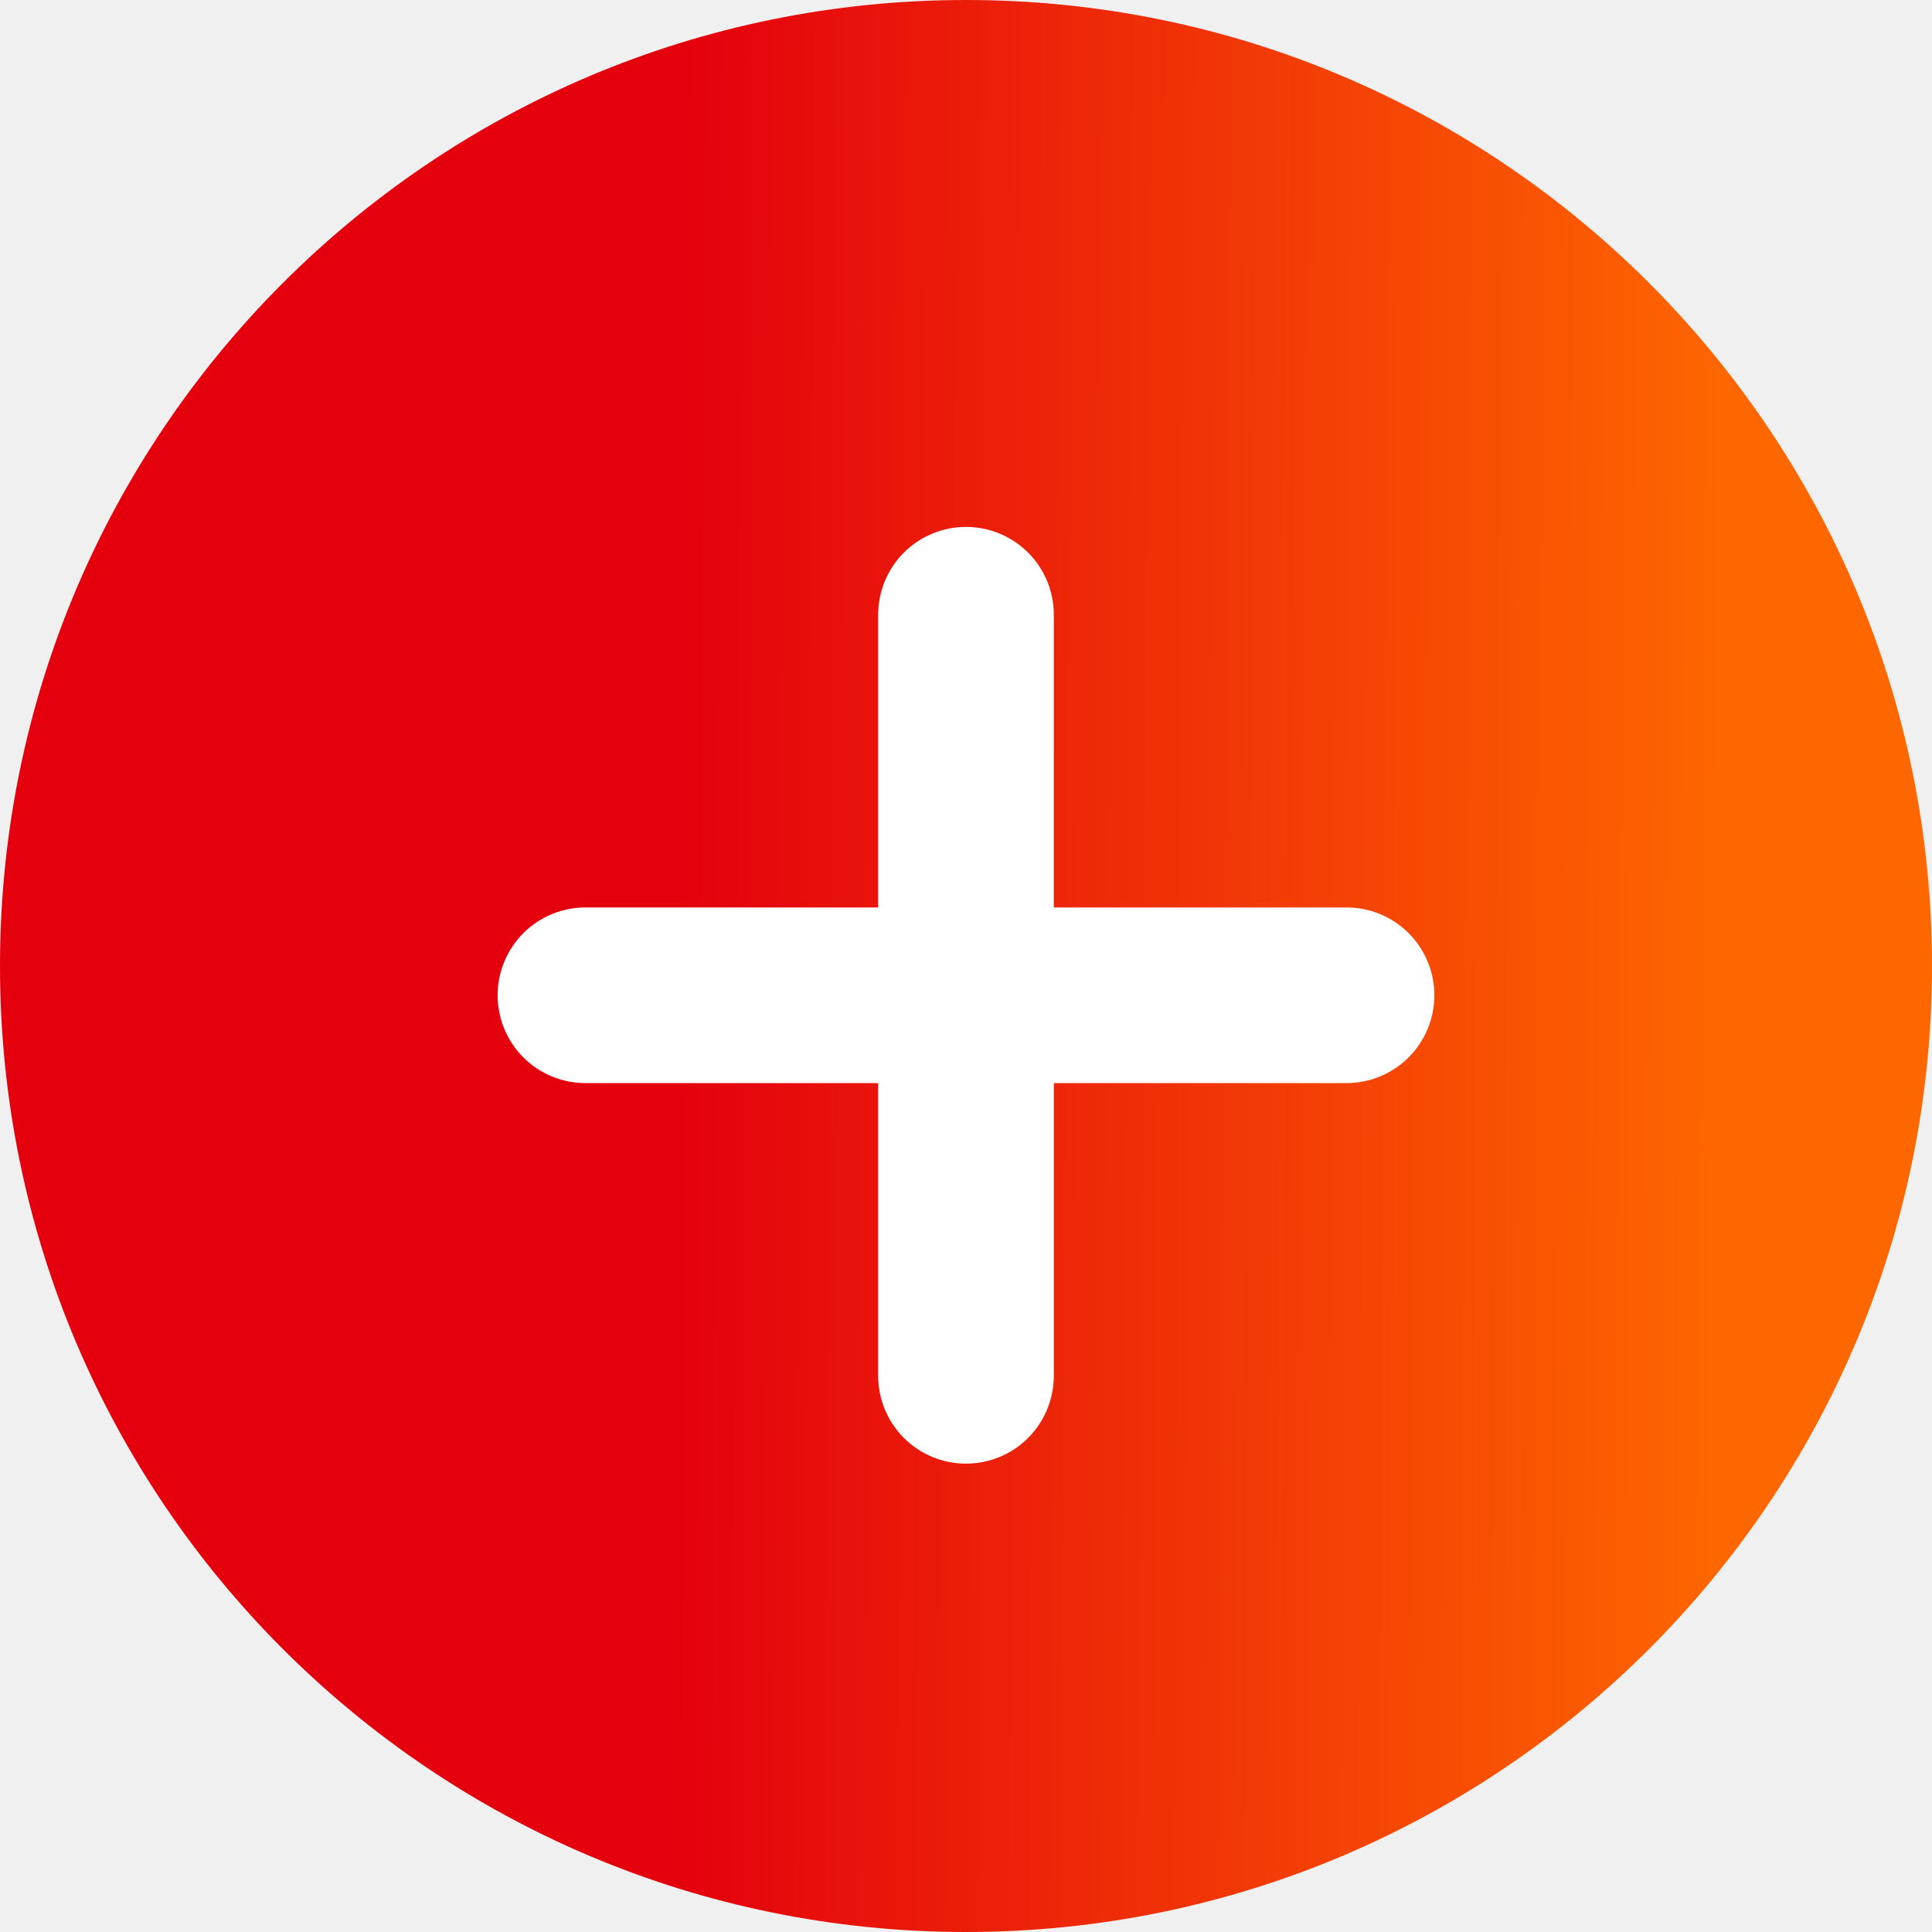
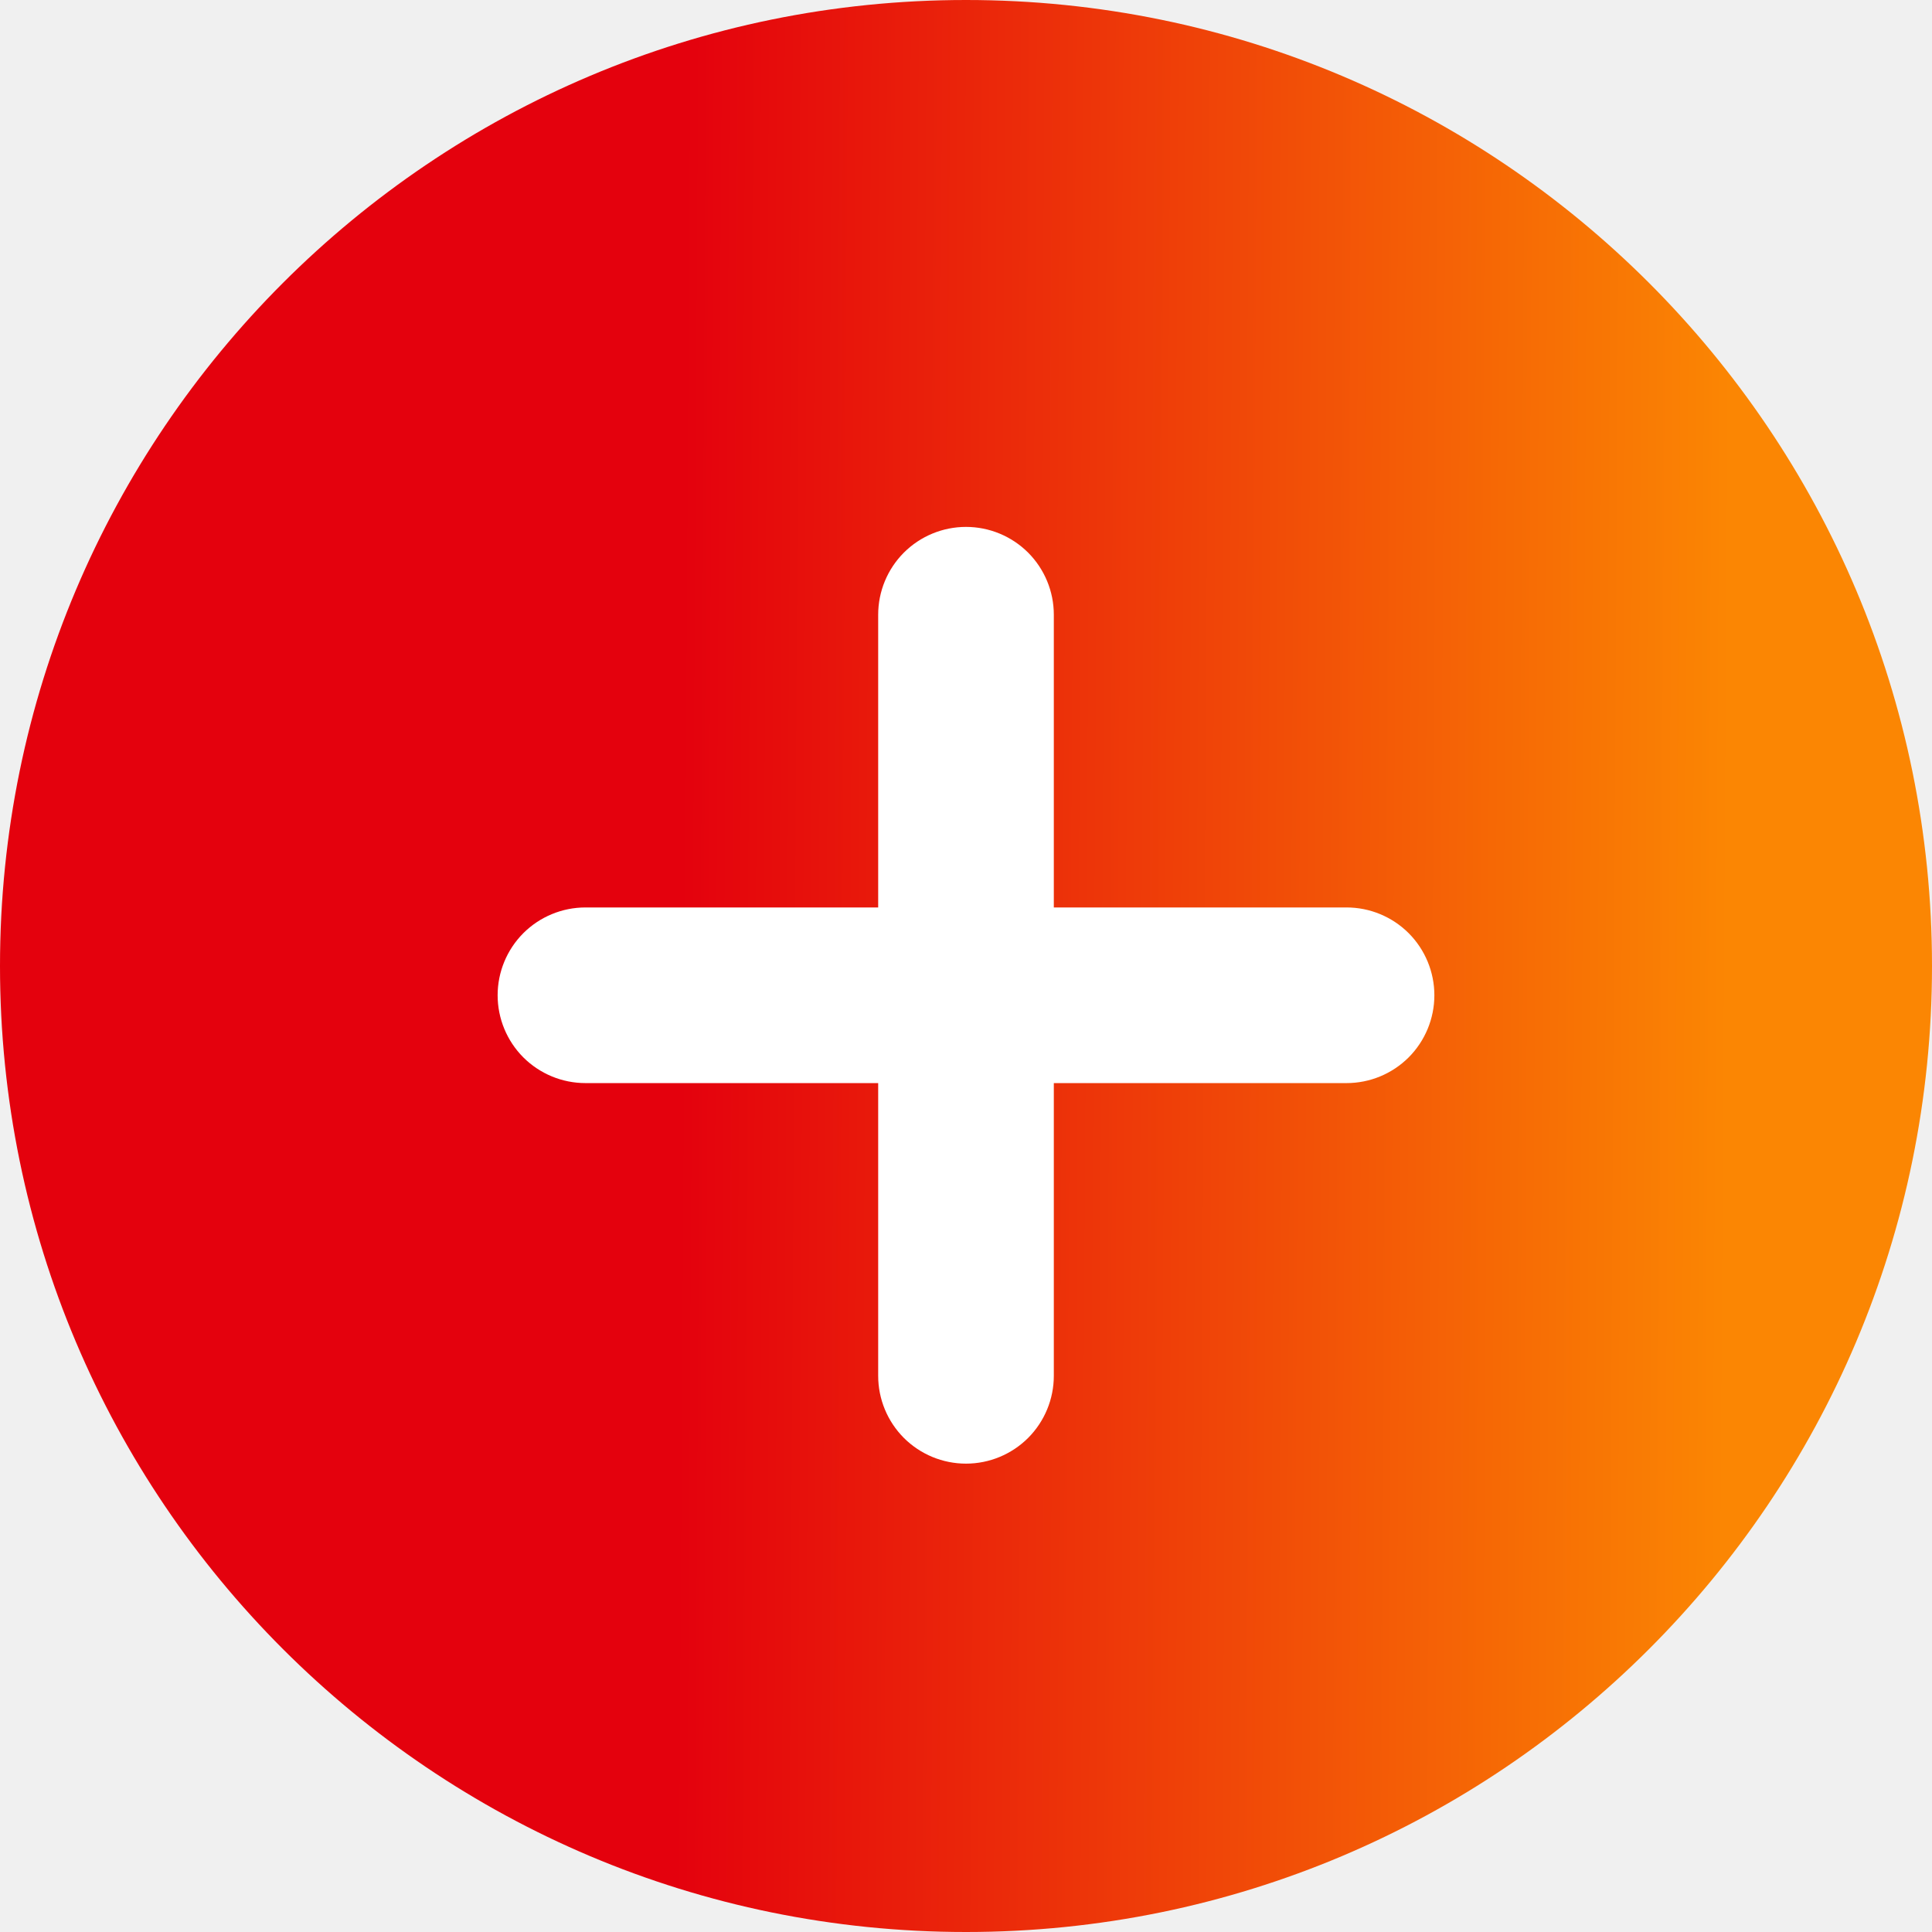
<svg xmlns="http://www.w3.org/2000/svg" width="33" height="33" viewBox="0 0 33 33" fill="none">
  <circle cx="16.5" cy="16.5" r="16.5" fill="url(#paint0_linear_289_826)" />
  <path d="M23 15.5H18V10.5C18 10.102 17.842 9.721 17.561 9.439C17.279 9.158 16.898 9 16.5 9C16.102 9 15.721 9.158 15.439 9.439C15.158 9.721 15 10.102 15 10.5V15.5H10C9.602 15.5 9.221 15.658 8.939 15.939C8.658 16.221 8.5 16.602 8.5 17C8.5 17.398 8.658 17.779 8.939 18.061C9.221 18.342 9.602 18.5 10 18.5H15V23.5C15 23.898 15.158 24.279 15.439 24.561C15.721 24.842 16.102 25 16.5 25C16.898 25 17.279 24.842 17.561 24.561C17.842 24.279 18 23.898 18 23.5V18.5H23C23.398 18.5 23.779 18.342 24.061 18.061C24.342 17.779 24.5 17.398 24.5 17C24.5 16.602 24.342 16.221 24.061 15.939C23.779 15.658 23.398 15.5 23 15.5Z" fill="white" />
  <defs>
    <linearGradient id="paint0_linear_289_826" x1="29.437" y1="28.875" x2="11.553" y2="28.765" gradientUnits="userSpaceOnUse">
-       <stop stop-color="#FE6700" />
+       <stop stop-color="#fb8603" />
      <stop offset="1" stop-color="#E4010D" />
    </linearGradient>
  </defs>
</svg>
